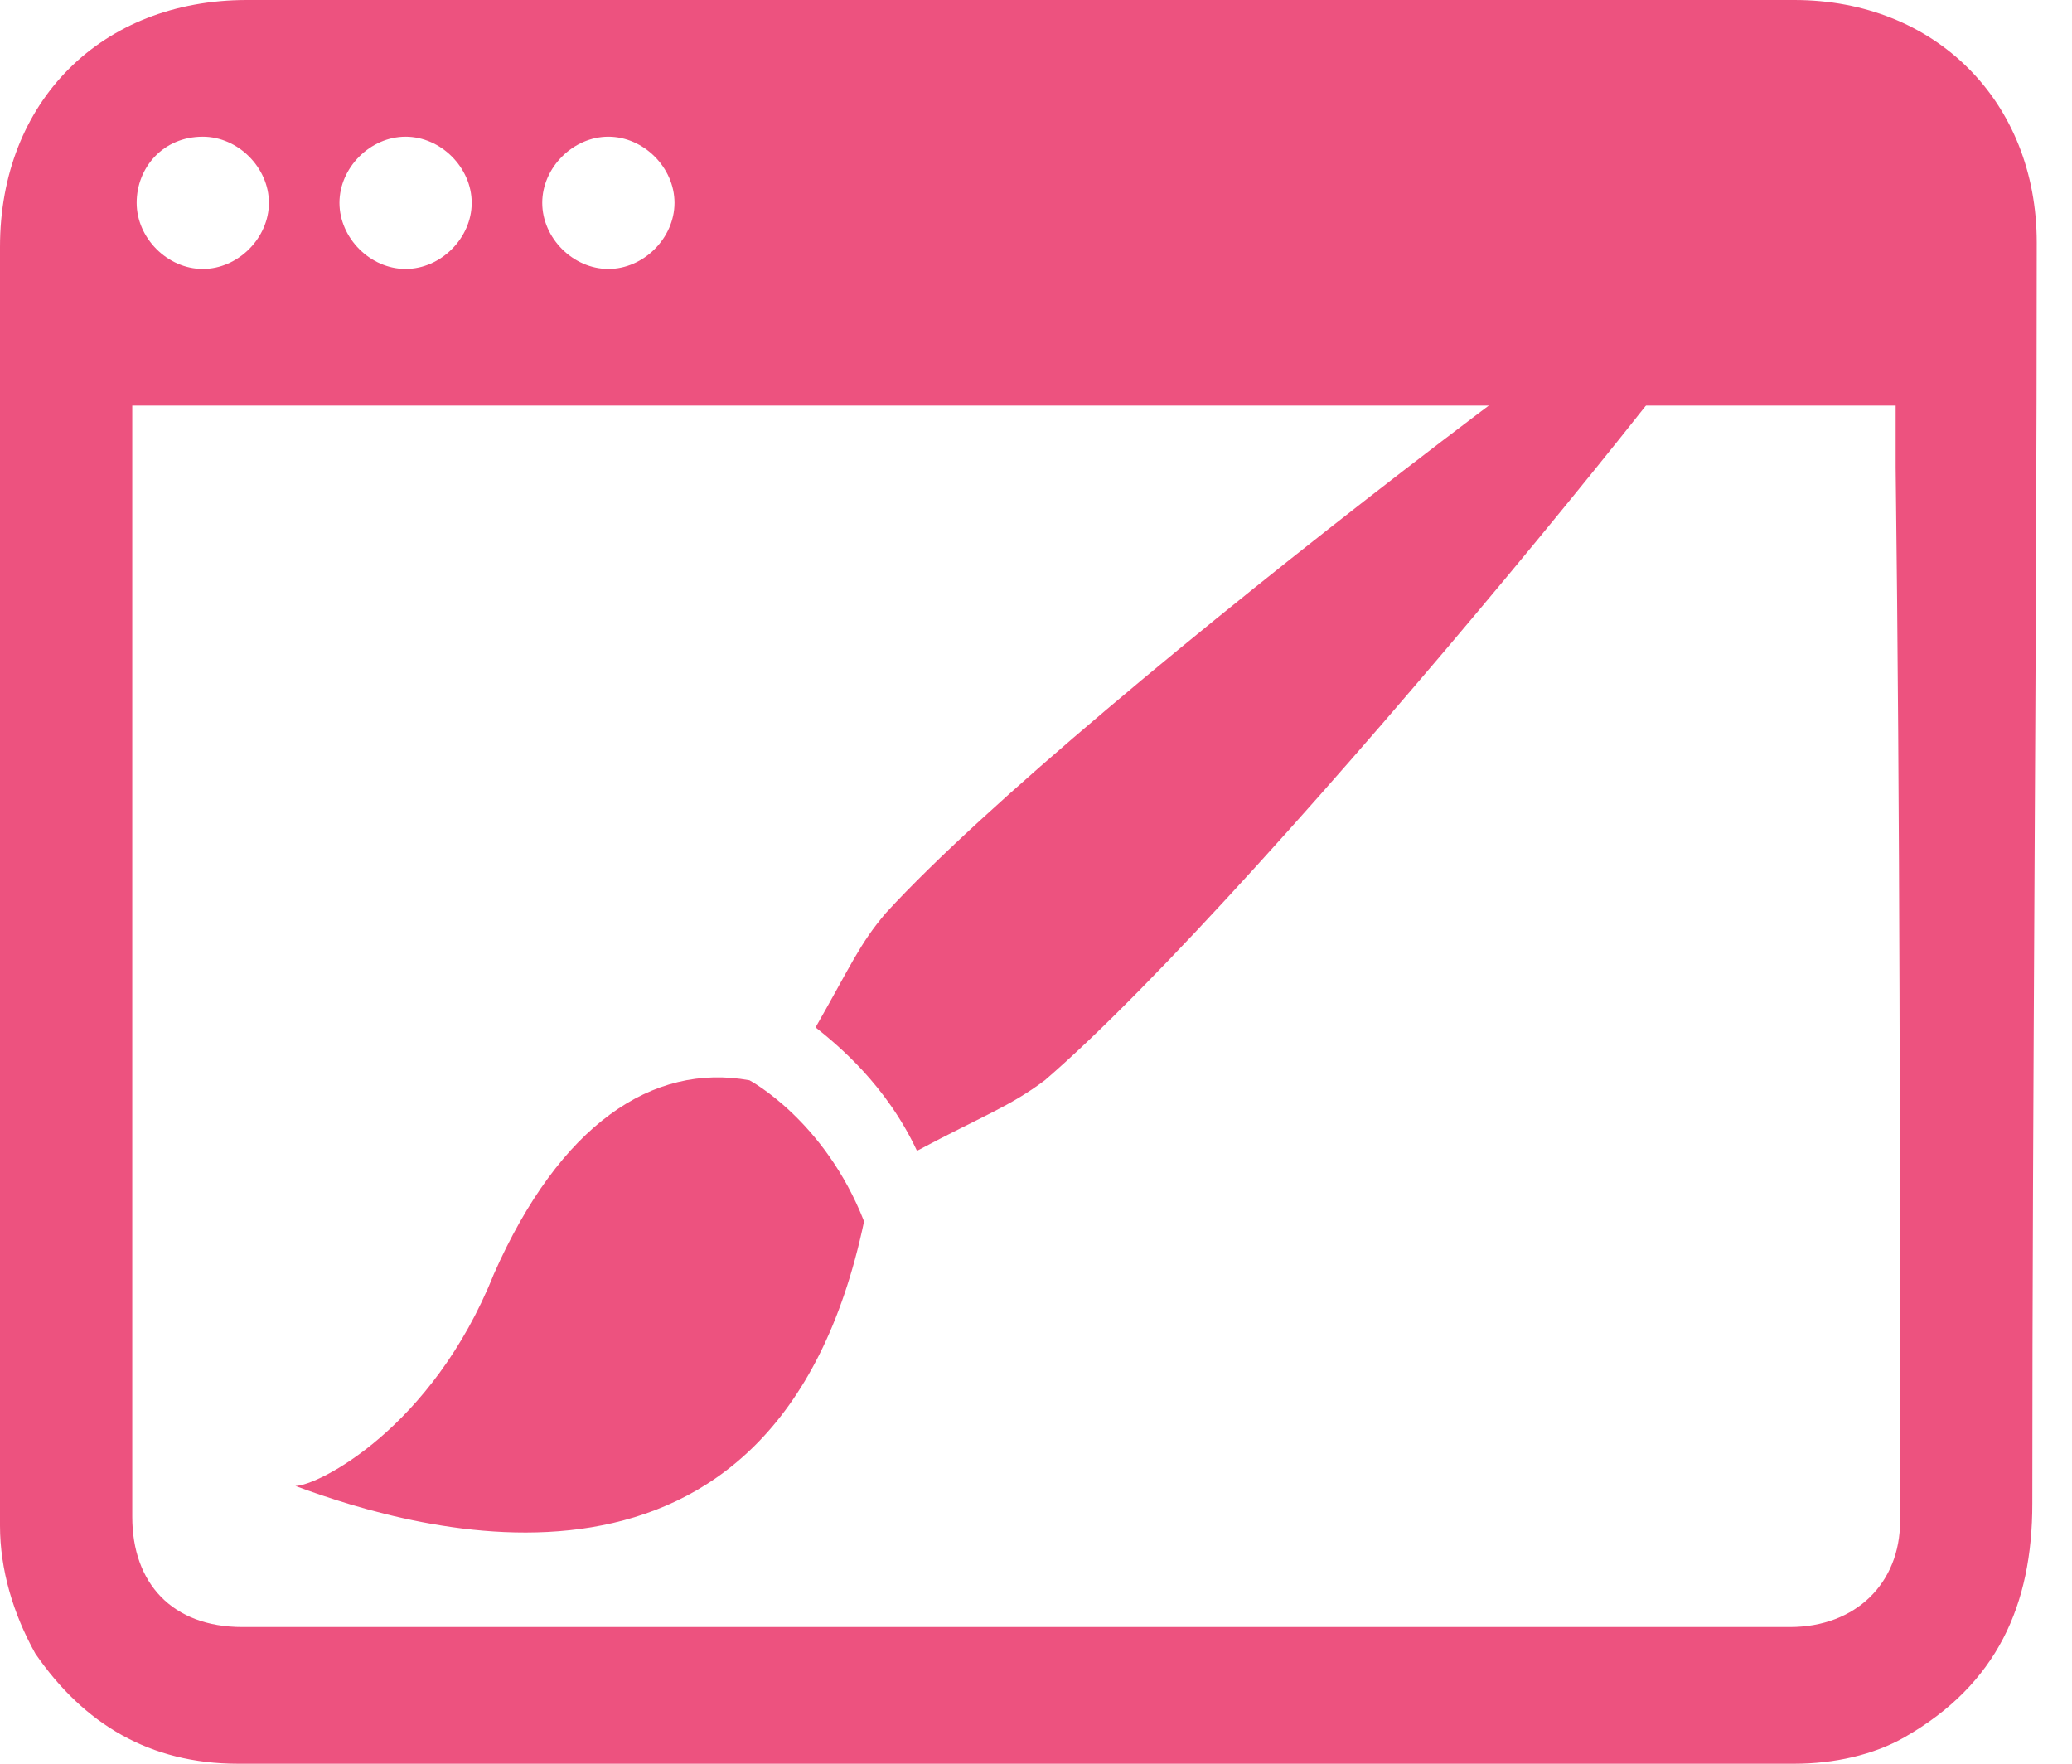
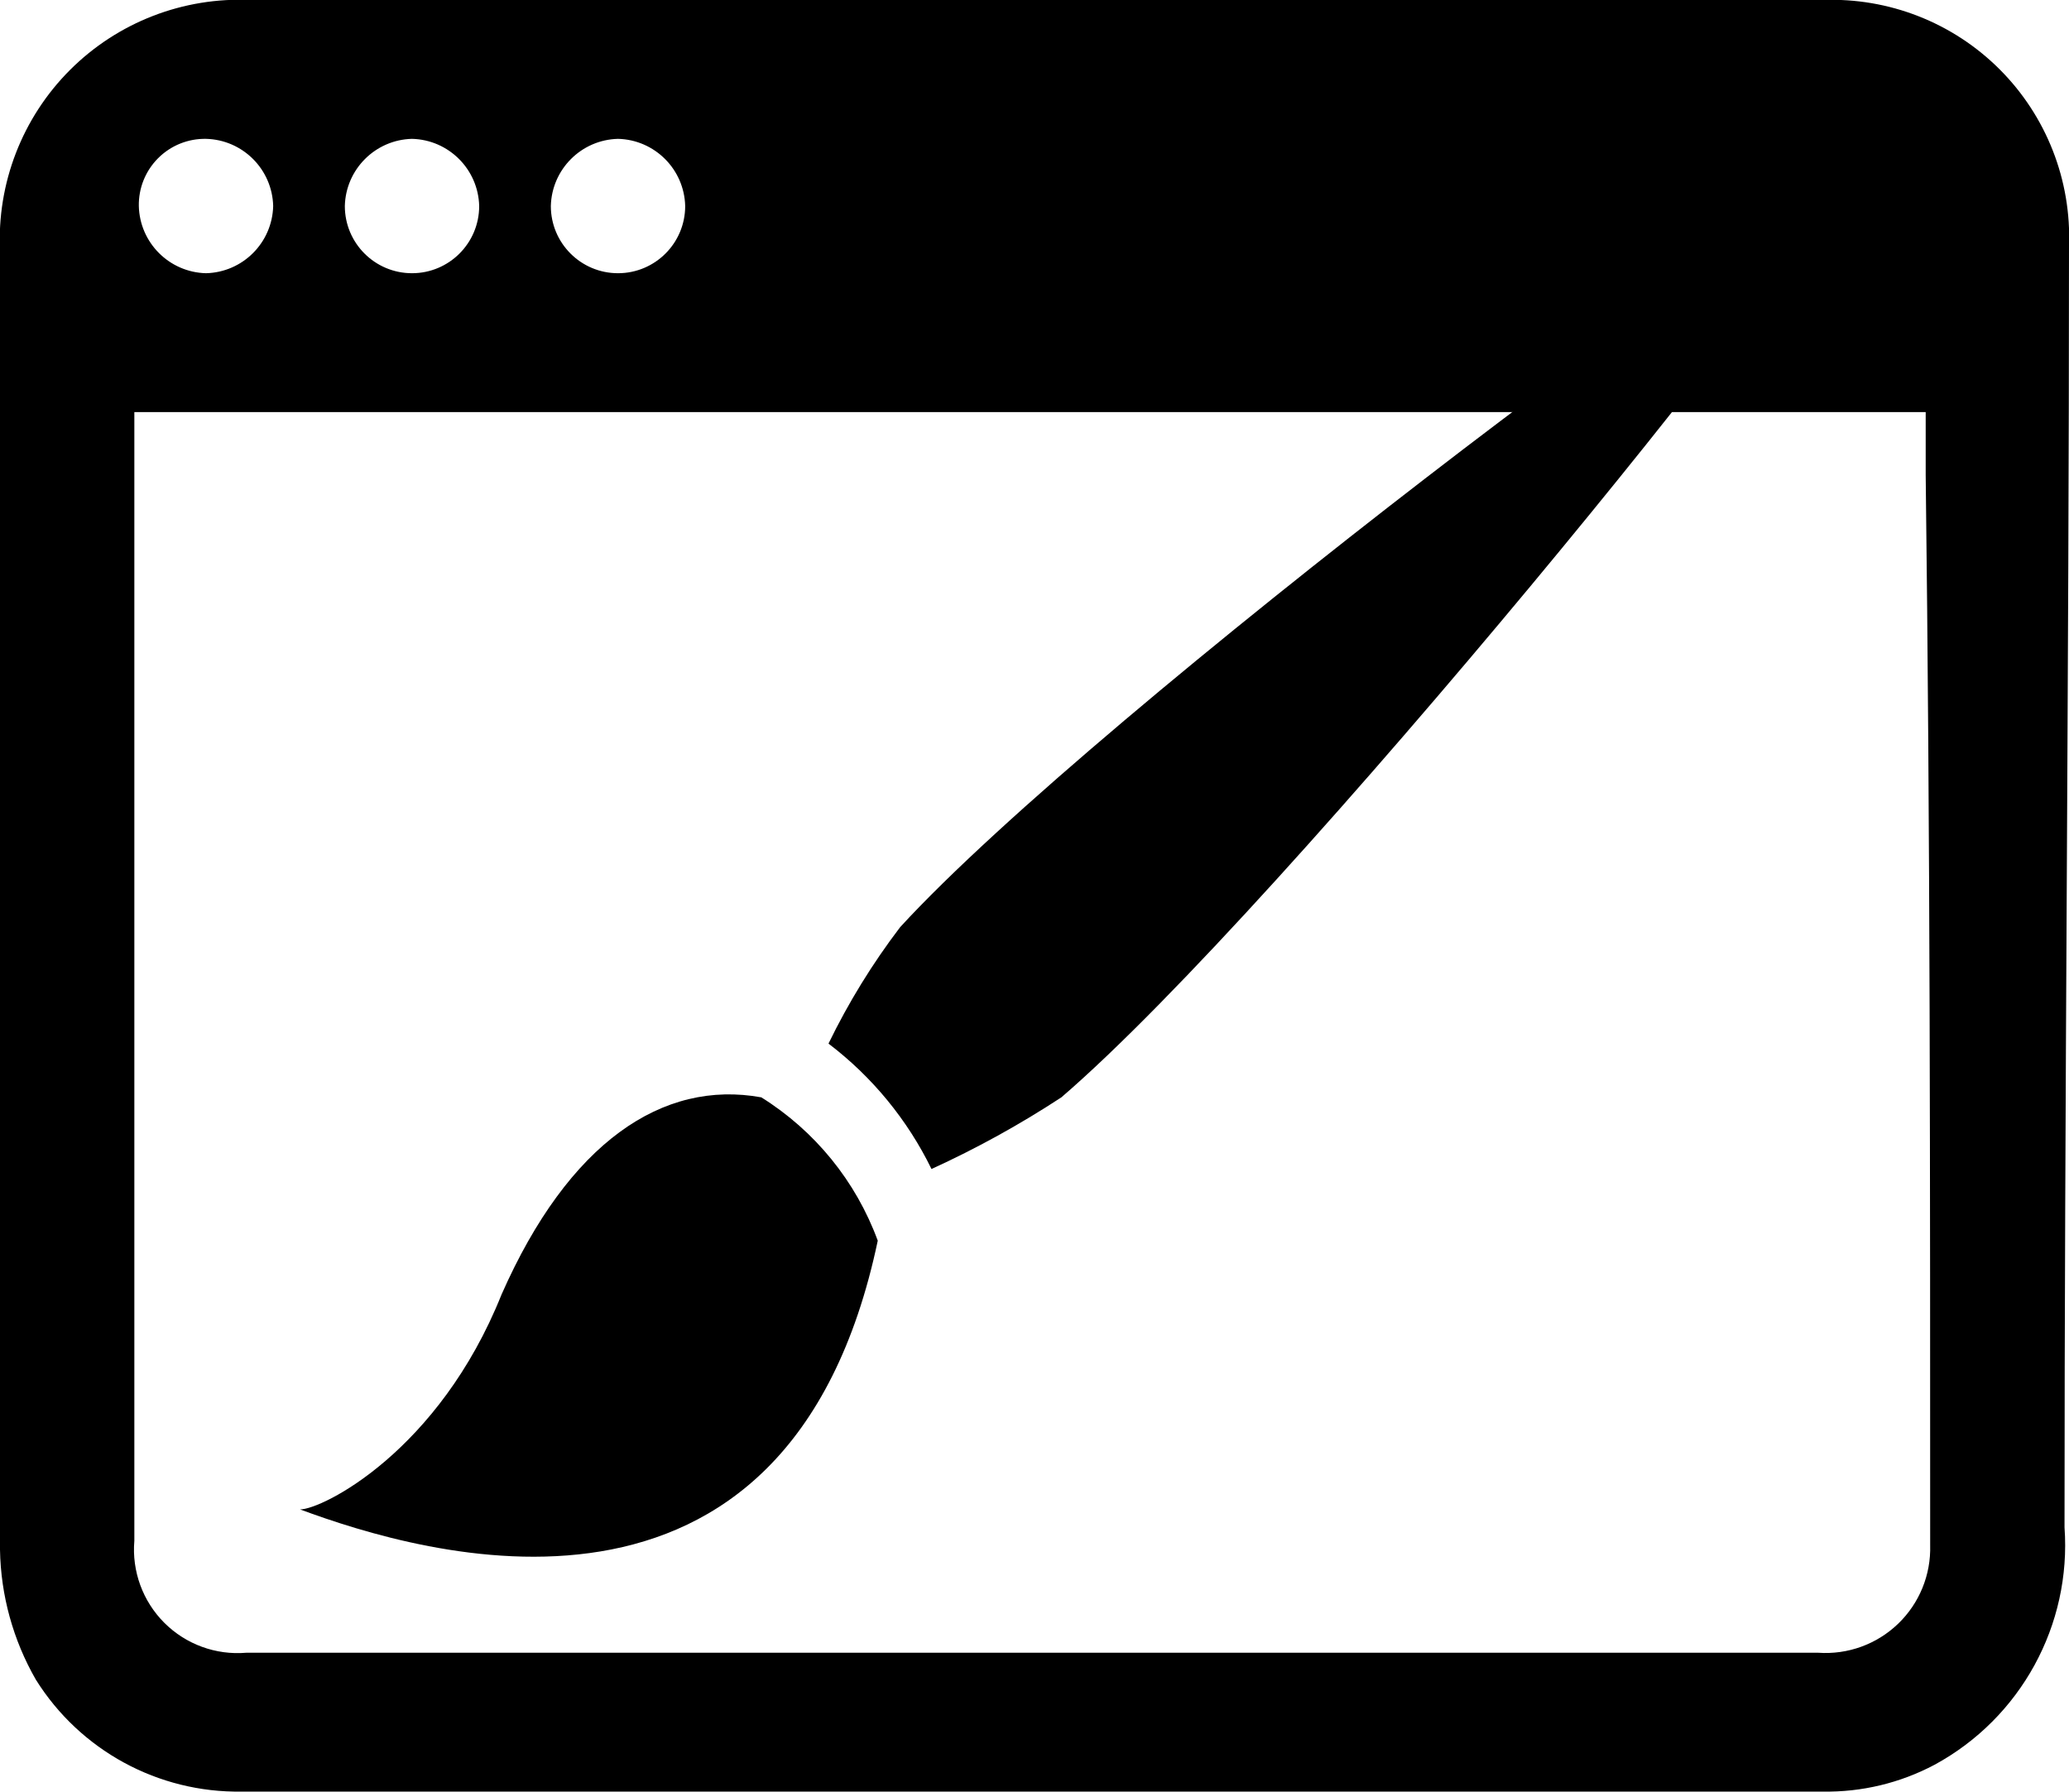
- <svg xmlns="http://www.w3.org/2000/svg" version="1.1" id="Layer_1" x="0px" y="0px" viewBox="0 0 47 40" style="enable-background:new 0 0 47 40;" xml:space="preserve">
-   <style type="text/css">
- 	.st0{fill:#ED527F;}
- </style>
-   <g>
-     <path class="st0" d="M43.1,34.5c0,1.4-1,2.4-2.5,2.4c-11.7,0-23.4,0-35.1,0c-1.6,0-2.5-1-2.5-2.5c0-8.3,0-16.5,0-24.8   c0-0.1,0-0.3,0-0.4c13.3,0,26.7,0,40,0c0,0.5,0,0.9,0,1.4C43.1,18.6,43.1,26.5,43.1,34.5z M4.6,3.1c0.8,0,1.5,0.7,1.5,1.5   S5.4,6.1,4.6,6.1S3.1,5.4,3.1,4.6S3.7,3.1,4.6,3.1z M9.2,3.1c0.8,0,1.5,0.7,1.5,1.5S10,6.1,9.2,6.1S7.7,5.4,7.7,4.6   S8.4,3.1,9.2,3.1z M13.8,3.1c0.8,0,1.5,0.7,1.5,1.5s-0.7,1.5-1.5,1.5s-1.5-0.7-1.5-1.5S13,3.1,13.8,3.1z M46.2,5.5   c0-3.2-2.3-5.5-5.5-5.5C34.8,0,29,0,23.1,0C17.3,0,11.4,0,5.6,0C2.3,0,0,2.3,0,5.6c0,2.4,0,4.8,0,7.3c0,7.2,0,14.5,0,21.7   c0,1,0.3,2,0.8,2.9C1.9,39.1,3.4,40,5.4,40c3.9,0,7.8,0,11.6,0c7.9,0,15.8,0,23.7,0c0.9,0,1.8-0.2,2.5-0.6c2.1-1.2,2.9-3,2.9-5.3   C46.1,24.6,46.2,15,46.2,5.5z" />
-     <g>
-       <path class="st0" d="M20.1,20.7c-0.6,0.7-0.8,1.2-1.6,2.6c0.5,0.4,1.6,1.3,2.3,2.8c1.5-0.8,2.1-1,2.9-1.6C28.7,20.2,41,5,40.6,4.6    C40.2,4.1,24.5,15.9,20.1,20.7z M17,24.5c-2.2-0.4-4.3,1-5.8,4.4c-1.4,3.5-4,4.8-4.5,4.8c2.7,1,10.9,3.5,12.9-6    C18.7,25.4,17,24.5,17,24.5z" />
-     </g>
+ <svg xmlns="http://www.w3.org/2000/svg" id="webdesign" viewBox="0 0 46.2 40">
+   <path id="Path_6" data-name="Path 6" d="M43.1,34.5a2.337,2.337,0,0,1-2.5,2.4H5.5A2.312,2.312,0,0,1,3,34.4V9.2H43v1.4C43.1,18.6,43.1,26.5,43.1,34.5ZM4.6,3.1A1.538,1.538,0,0,1,6.1,4.6,1.538,1.538,0,0,1,4.6,6.1,1.538,1.538,0,0,1,3.1,4.6,1.473,1.473,0,0,1,4.6,3.1Zm4.6,0a1.538,1.538,0,0,1,1.5,1.5,1.5,1.5,0,0,1-3,0A1.538,1.538,0,0,1,9.2,3.1Zm4.6,0a1.538,1.538,0,0,1,1.5,1.5,1.5,1.5,0,0,1-3,0A1.538,1.538,0,0,1,13.8,3.1ZM46.2,5.5A5.3,5.3,0,0,0,40.7,0H5.6A5.355,5.355,0,0,0,0,5.6v29a6.026,6.026,0,0,0,.8,2.9A5.322,5.322,0,0,0,5.4,40H40.7a5.135,5.135,0,0,0,2.5-.6,5.577,5.577,0,0,0,2.9-5.3C46.1,24.6,46.2,15,46.2,5.5Z" />
+   <g id="Group_8" data-name="Group 8">
+     <path id="Path_7" data-name="Path 7" d="M20.1,20.7a15.377,15.377,0,0,0-1.6,2.6,7.832,7.832,0,0,1,2.3,2.8,21.881,21.881,0,0,0,2.9-1.6C28.7,20.2,41,5,40.6,4.6,40.2,4.1,24.5,15.9,20.1,20.7ZM17,24.5c-2.2-.4-4.3,1-5.8,4.4-1.4,3.5-4,4.8-4.5,4.8,2.7,1,10.9,3.5,12.9-6A6.359,6.359,0,0,0,17,24.5Z" />
  </g>
</svg>
